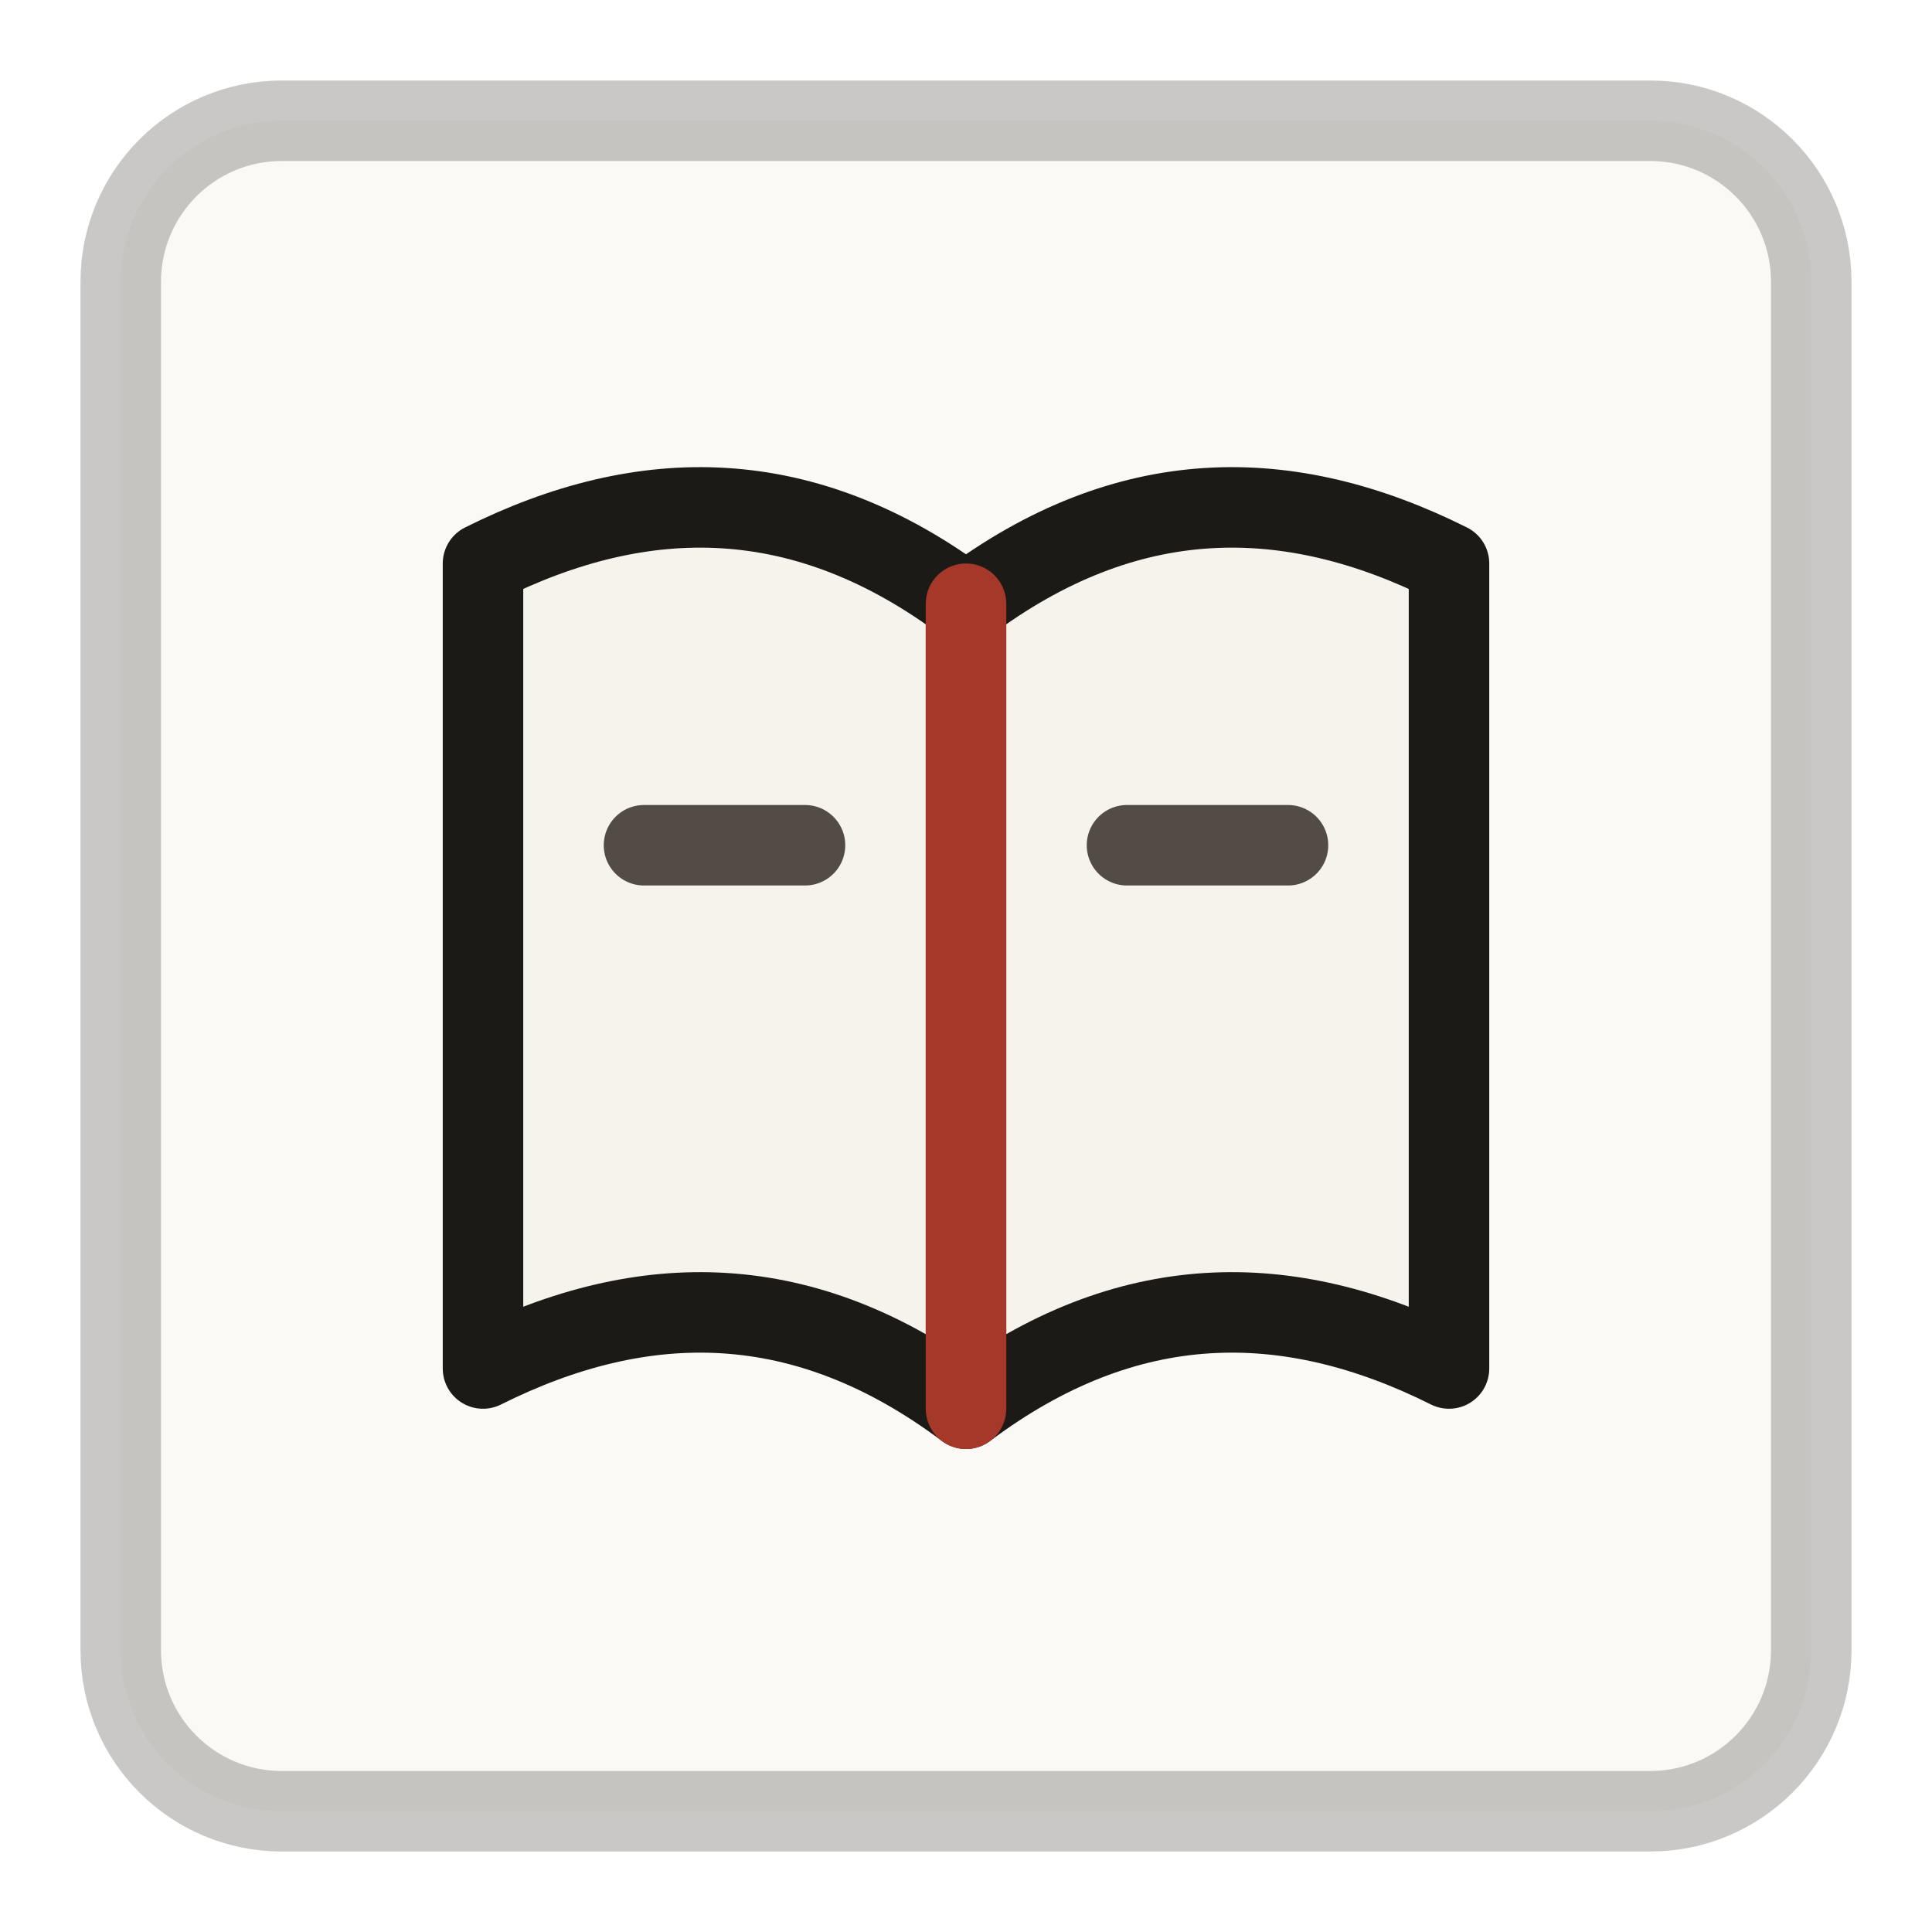
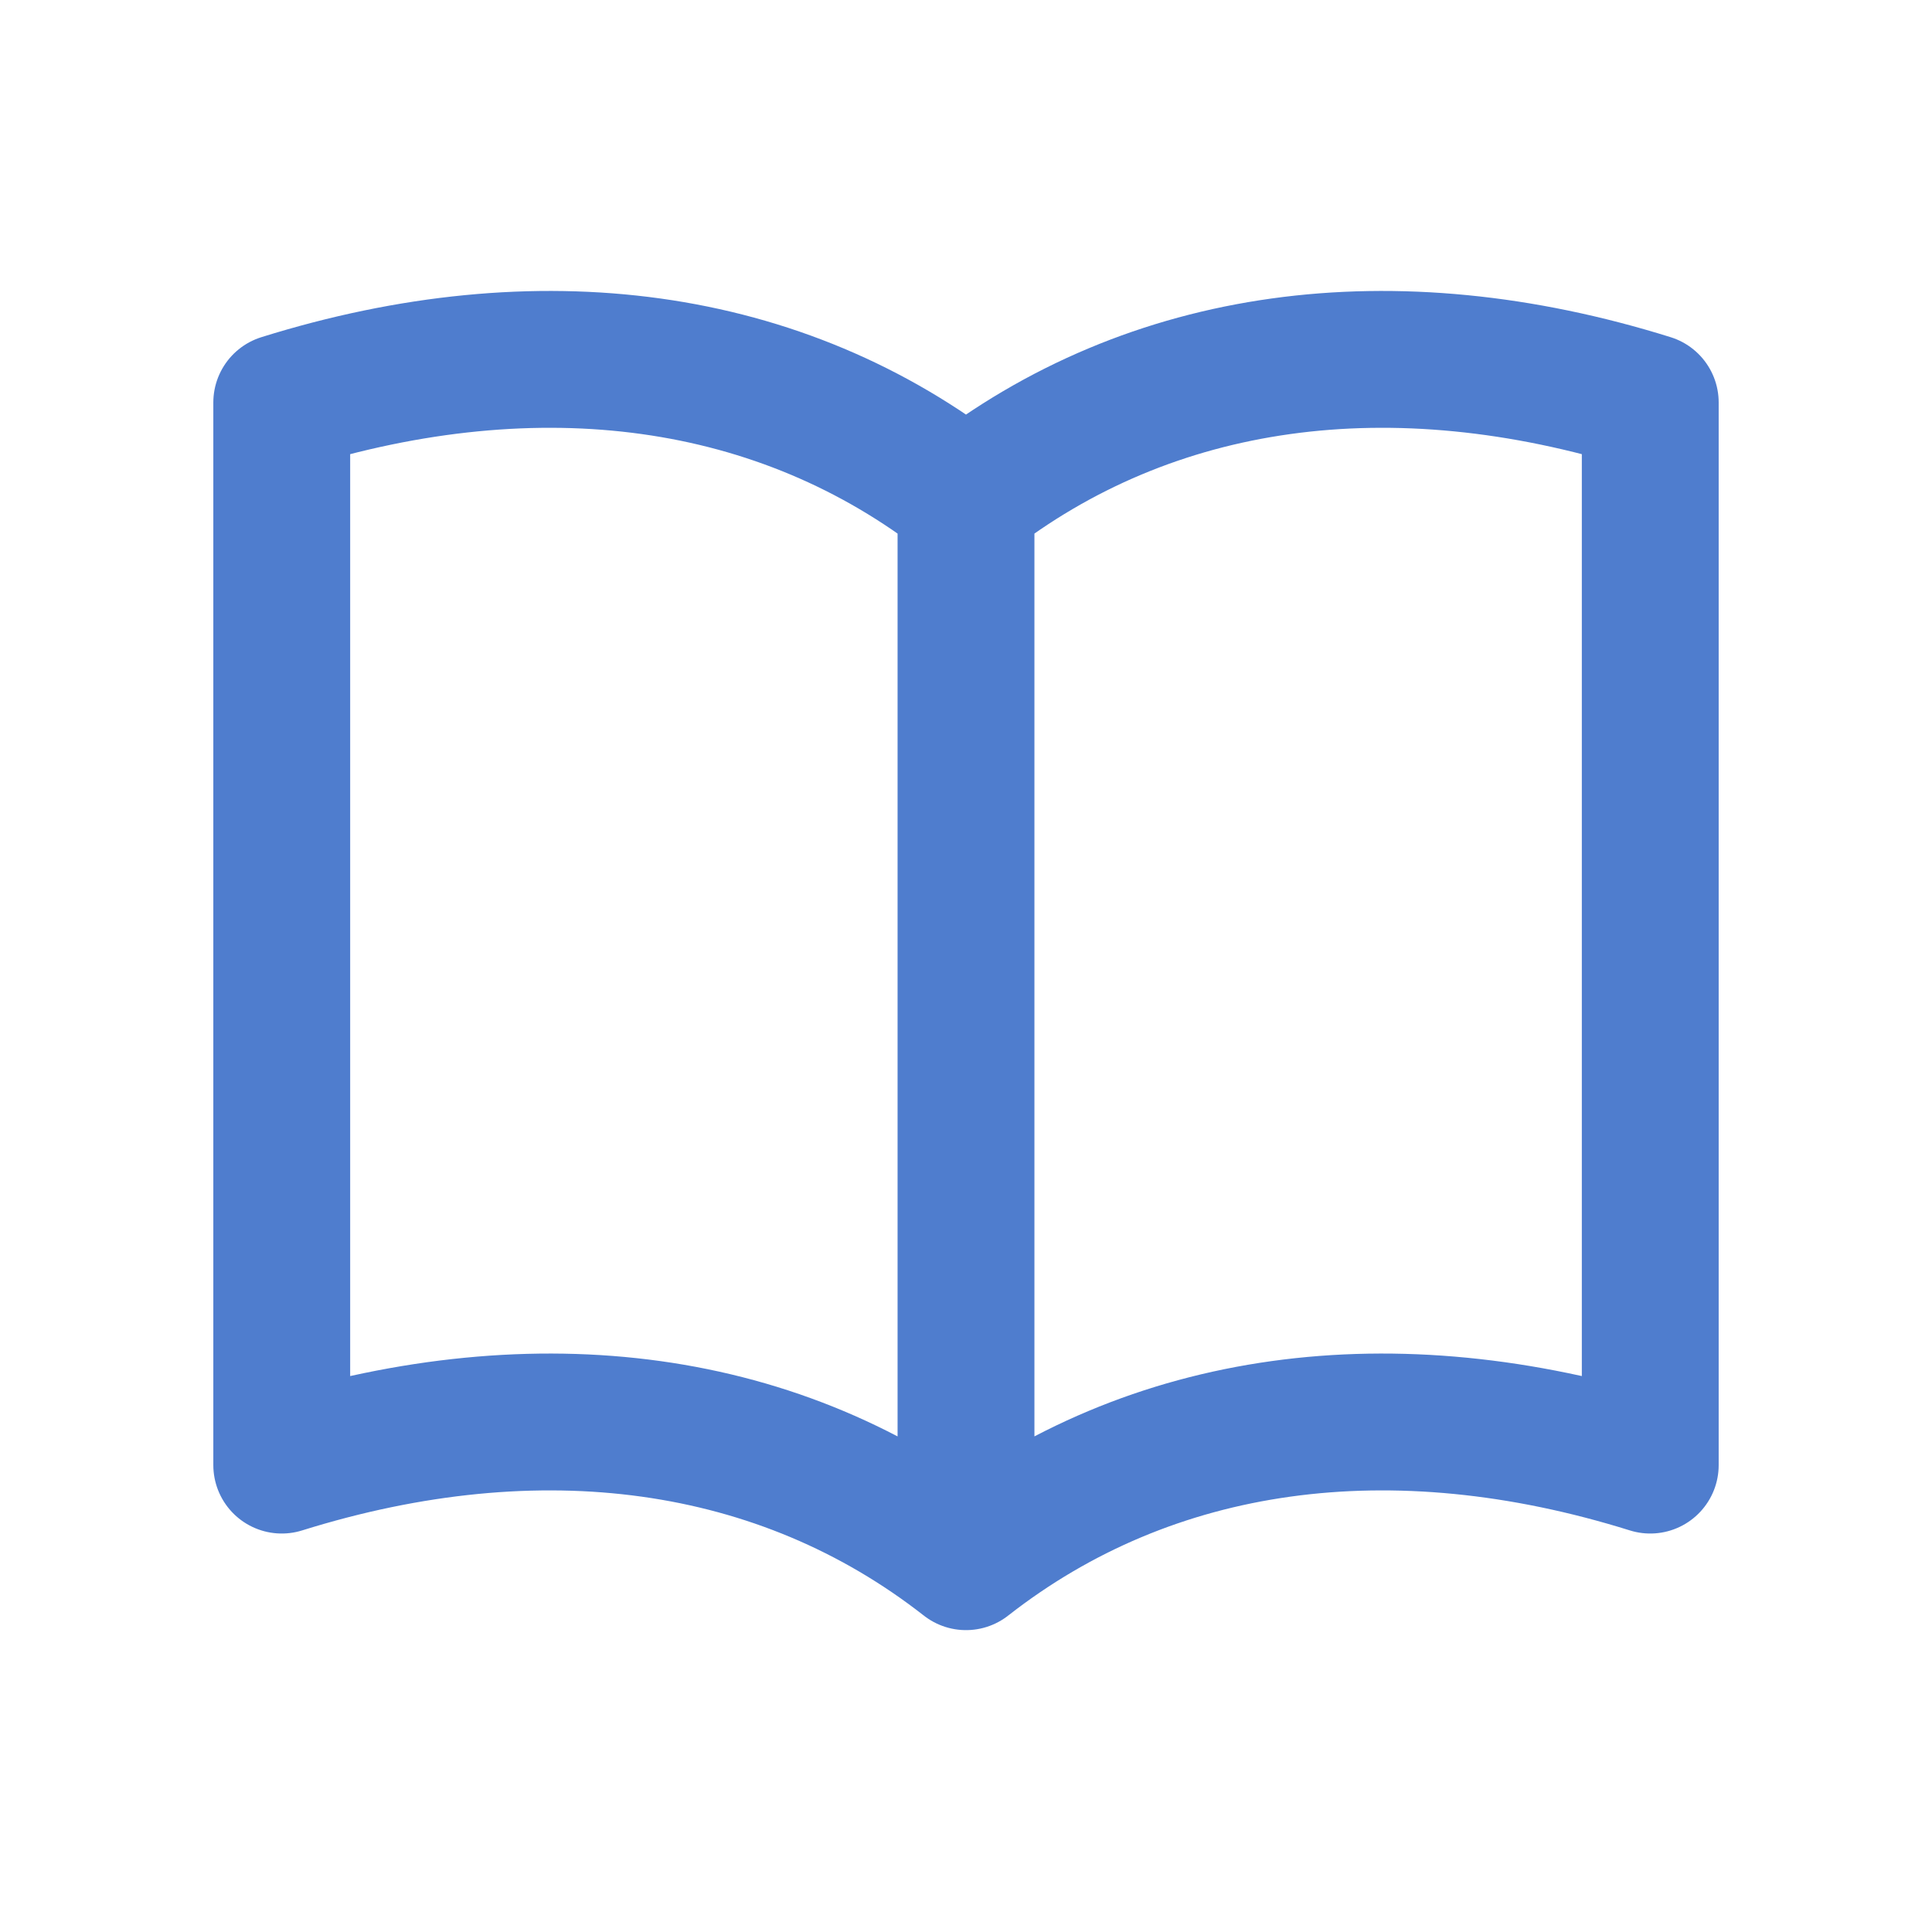
- <svg xmlns="http://www.w3.org/2000/svg" viewBox="0 0 48 48" role="img" aria-labelledby="title desc">
-   <rect x="3" y="3" width="42" height="42" rx="4" fill="#FAF9F5" stroke="#282420" stroke-opacity="0.25" stroke-width="2" />
-   <path d="M12 14c4-2 8-2 12 1v20c-4-3-8-3-12-1zM36 14c-4-2-8-2-12 1v20c4-3 8-3 12-1z" fill="#F5F3EC" stroke="#1C1A17" stroke-width="2" stroke-linejoin="round" />
-   <path d="M16 21h4M28 21h4" stroke="#524C44" stroke-width="2" stroke-linecap="round" />
-   <path d="M24 15v20" stroke="#A6382A" stroke-width="2" stroke-linecap="round" />
+ <svg xmlns="http://www.w3.org/2000/svg" viewBox="0 0 24 24" role="img" aria-labelledby="title desc">
+   <g fill="none" stroke="#4F7DCE" stroke-width="1.7" stroke-linecap="round" stroke-linejoin="round">
+     <path d="M12 6.2C9.7 4.4 6.7 4 3.5 5v13.2c3.2-1 6.2-.6 8.5 1.2M12 6.2C14.3 4.4 17.3 4 20.5 5v13.2c-3.2-1-6.2-.6-8.5 1.2M12 6.2v13.2" />
+   </g>
</svg>
